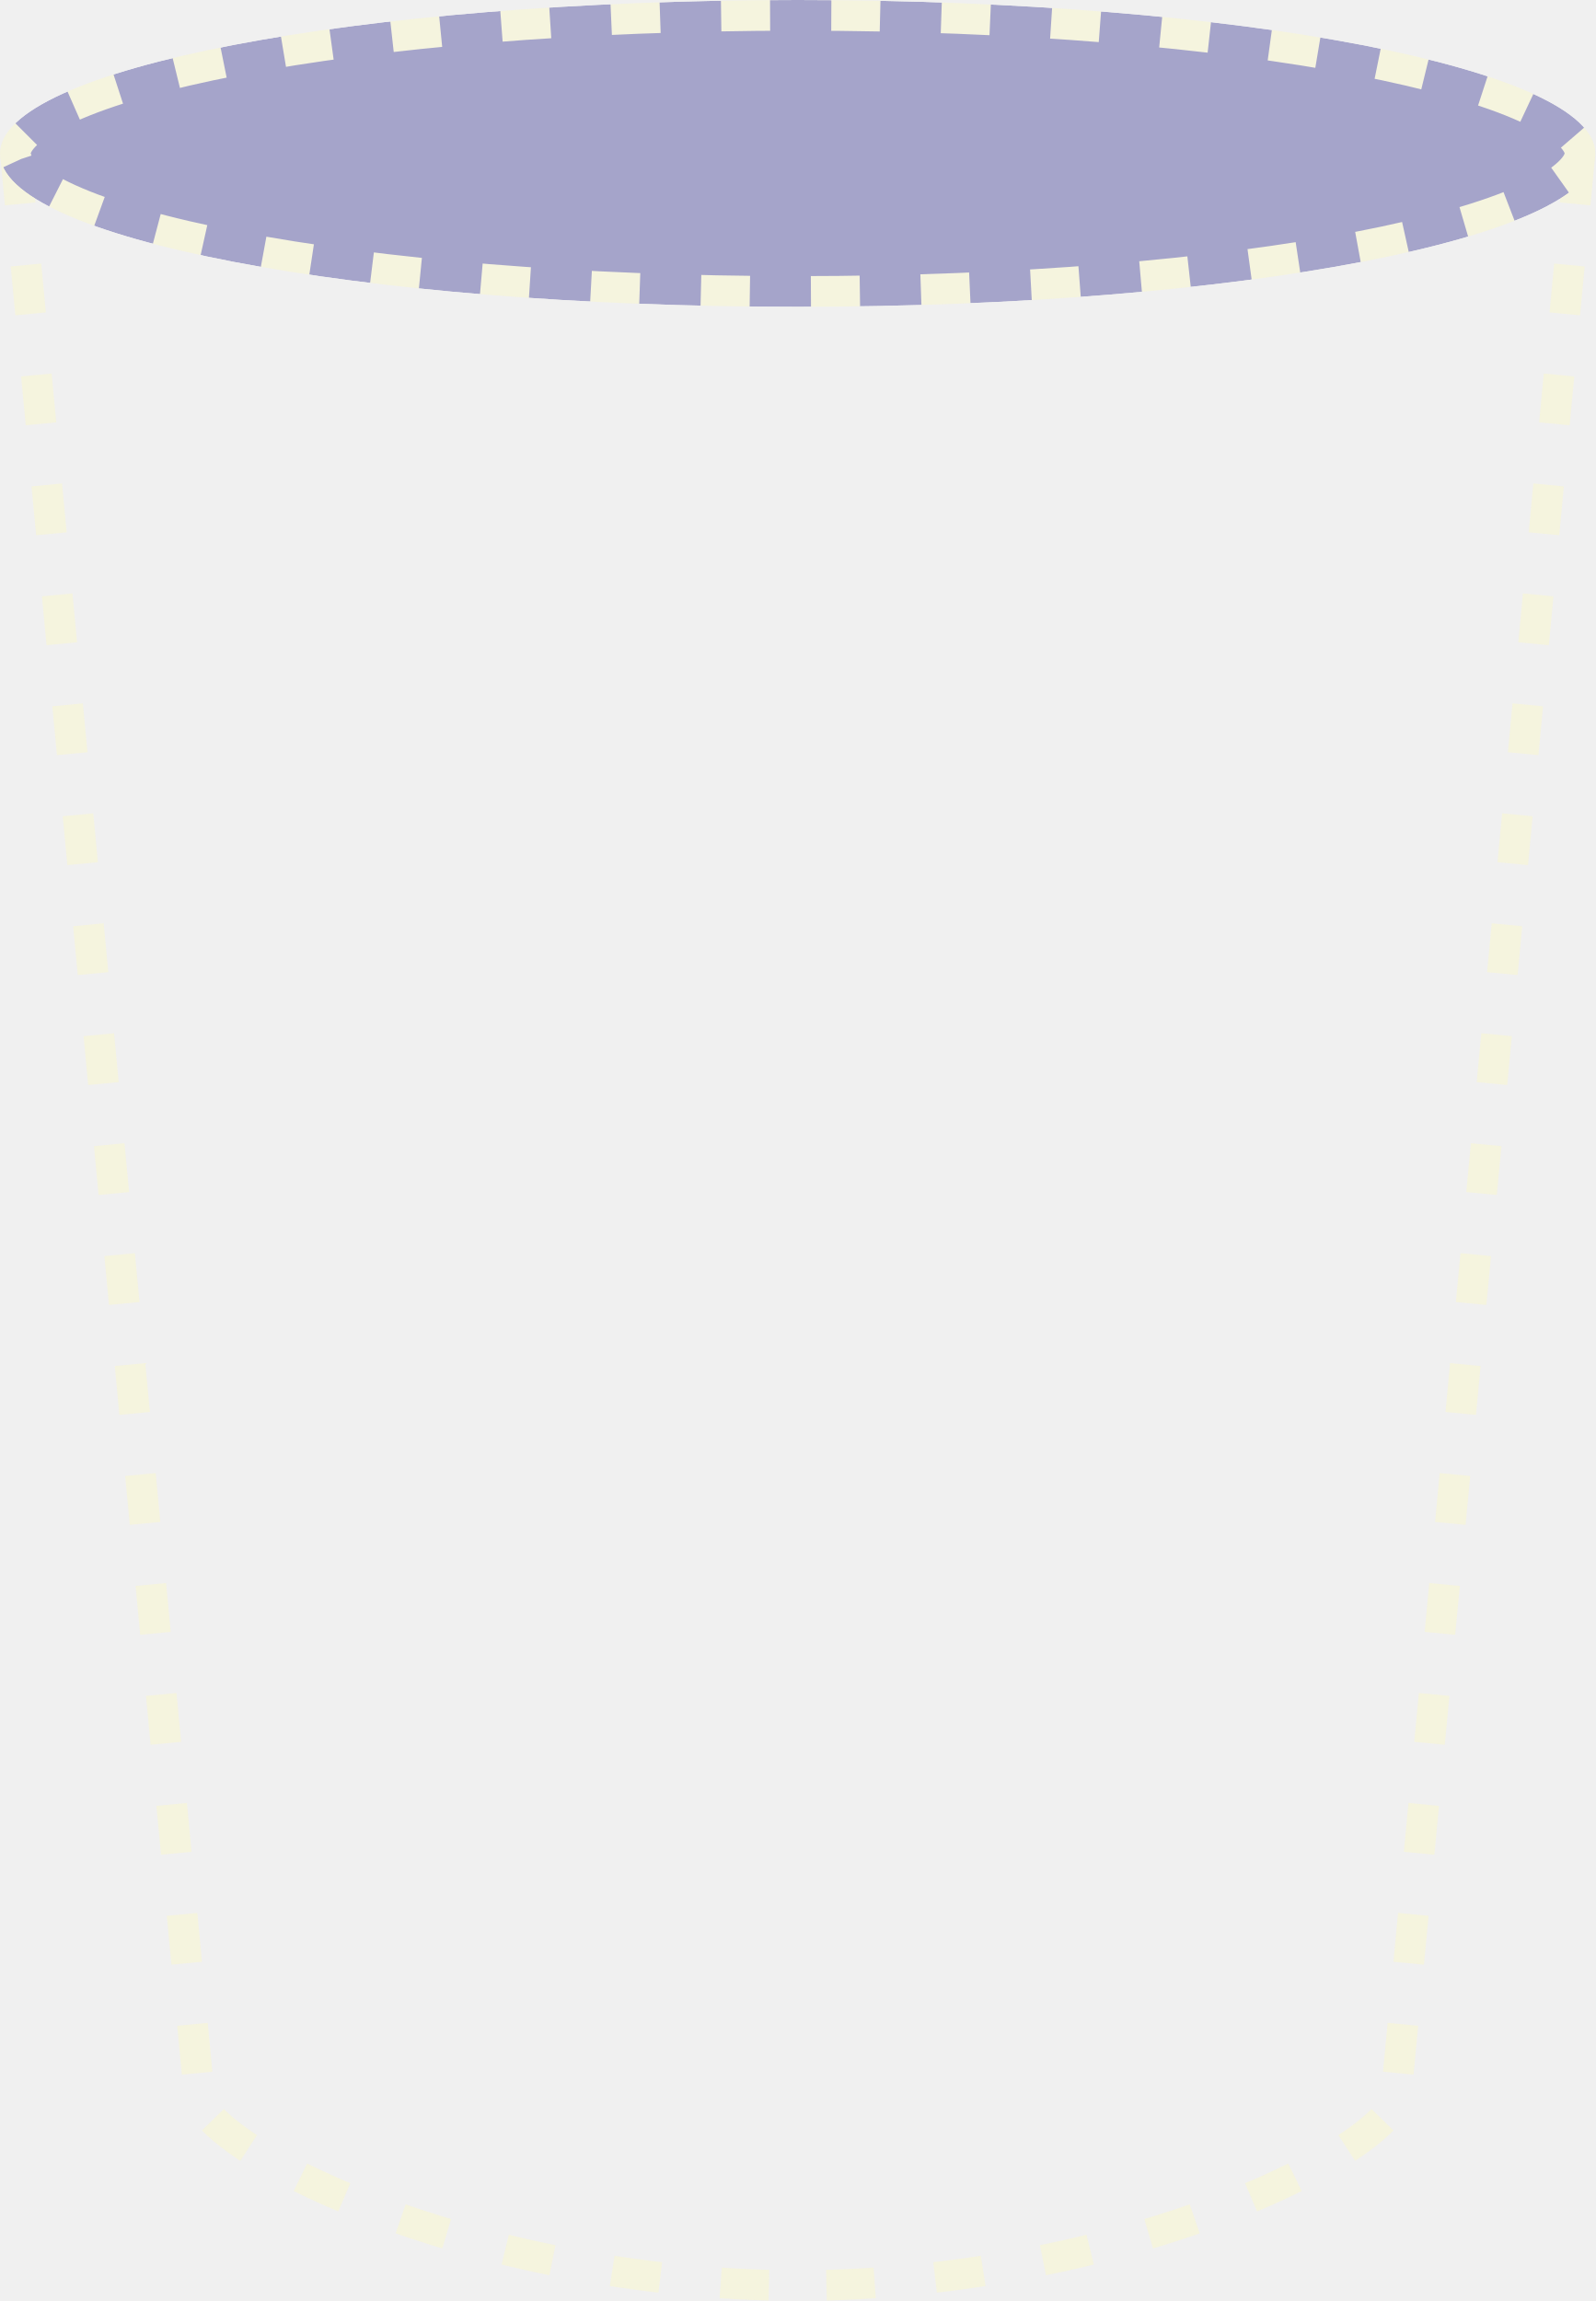
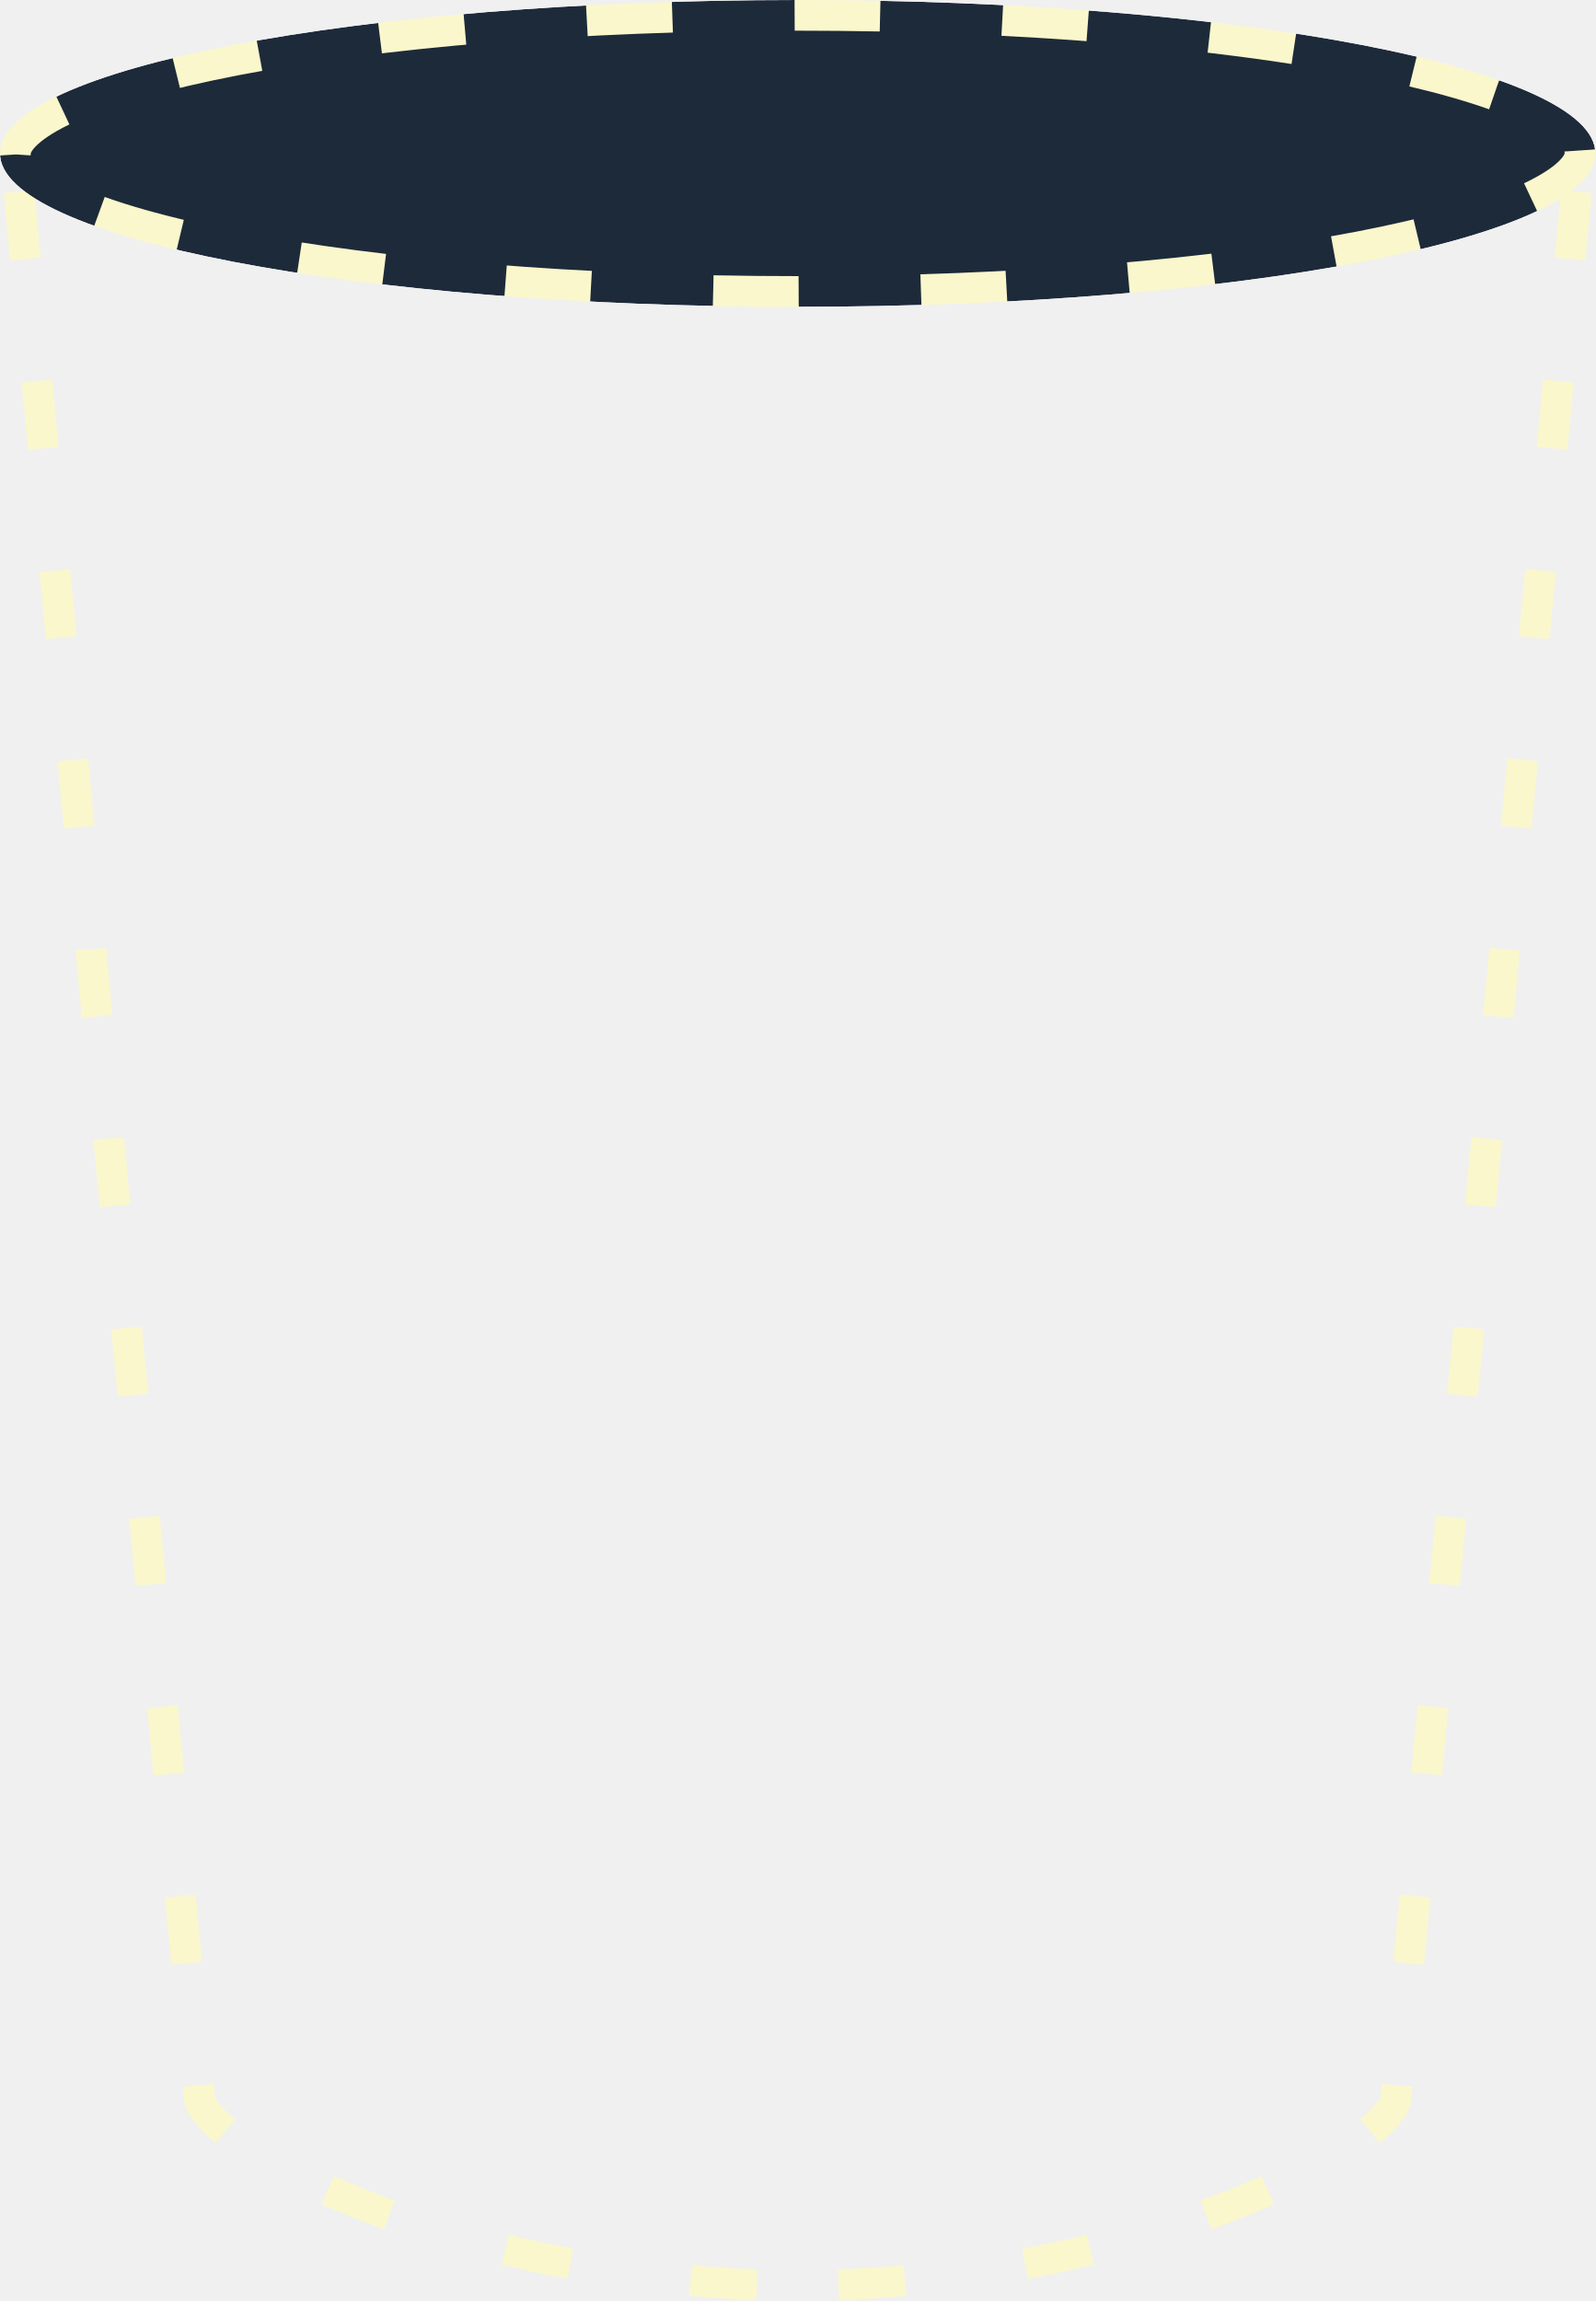
<svg xmlns="http://www.w3.org/2000/svg" xmlns:xlink="http://www.w3.org/1999/xlink" width="260px" height="375px" viewBox="0 0 260 375" version="1.1">
  <defs>
    <rect id="path-1" x="0" y="0" width="130" height="375" />
    <path d="M260,25 C260,25 230,342 230,342 C230,351.989 183.765,375.184 130,374.998 C75.409,374.809 30,351.989 30,342 C30,342 0,25 0,25 L260,25 Z" id="path-3" />
    <mask id="mask-4" maskContentUnits="userSpaceOnUse" maskUnits="objectBoundingBox" x="0" y="0" width="260" height="349.999" fill="white">
      <use xlink:href="#path-3" />
    </mask>
    <rect id="path-5" x="0" y="0" width="130" height="375" />
    <path d="M260,25 C260,25 230,342 230,342 C230,351.989 183.765,375.184 130,374.998 C75.409,374.809 30,351.989 30,342 C30,342 0,25 0,25 L260,25 Z" id="path-7" />
    <mask id="mask-8" maskContentUnits="userSpaceOnUse" maskUnits="objectBoundingBox" x="0" y="0" width="260" height="349.999" fill="white">
      <use xlink:href="#path-7" />
    </mask>
    <ellipse id="path-9" cx="130" cy="25" rx="130" ry="25" />
    <mask id="mask-10" maskContentUnits="userSpaceOnUse" maskUnits="objectBoundingBox" x="0" y="0" width="260" height="50" fill="white">
      <use xlink:href="#path-9" />
    </mask>
  </defs>
-   <g id="Assets-For-Sher-Minn" stroke="none" stroke-width="1" fill="none" fill-rule="evenodd" opacity="0.5">
+   <g id="Assets-For-Sher-Minn" stroke="none" stroke-width="1" fill="none" fill-rule="evenodd">
    <g id="liquid-bg-nopadding">
      <g id="Guide">
-         <path d="M260,25 C260,25 230,342 230,342 C230,351.989 183.765,375.184 130,374.998 C75.409,374.809 30,351.989 30,342 C30,342 0,25 0,25 L260,25 Z" id="Guide_Body" />
        <g id="Left-Mask">
          <mask id="mask-2" fill="white">
            <use xlink:href="#path-1" />
          </mask>
          <g id="Rectangle" />
-           <g id="Mask" mask="url(#mask-2)" stroke-width="10" stroke="#FAF7CC" stroke-dasharray="8,10">
+           <g id="Mask" mask="url(#mask-2)" stroke-width="10" stroke="#FAF7CC" stroke-dasharray="11,20">
            <use mask="url(#mask-4)" xlink:href="#path-3" />
          </g>
        </g>
-         <g id="Left-Mask-Copy" transform="translate(195, 187.5) scale(-1, 1) translate(-195, -187.5) translate(130, 0)">
+         <g id="Right-Mask" transform="translate(195, 187.5) scale(-1, 1) translate(-195, -187.5) translate(130, 0)">
          <mask id="mask-6" fill="white">
            <use xlink:href="#path-5" />
          </mask>
          <g id="Rectangle" />
-           <g id="Mask" mask="url(#mask-6)" stroke-width="10" stroke="#FAF7CC" stroke-dasharray="8,10">
+           <g id="Mask" mask="url(#mask-6)" stroke-width="10" stroke="#FAF7CC" stroke-dasharray="11,20">
            <use mask="url(#mask-8)" xlink:href="#path-7" />
          </g>
        </g>
-         <use id="Guide_Surface" stroke="#FAF7CC" mask="url(#mask-10)" stroke-width="10" stroke-dasharray="8,10" fill="#5A58A3" xlink:href="#path-9" />
+         <use id="Guide_Surface" stroke="#FAF7CC" mask="url(#mask-10)" stroke-width="10" stroke-dasharray="14,20" fill="#1D2A3A" xlink:href="#path-9" />
      </g>
    </g>
  </g>
</svg>
